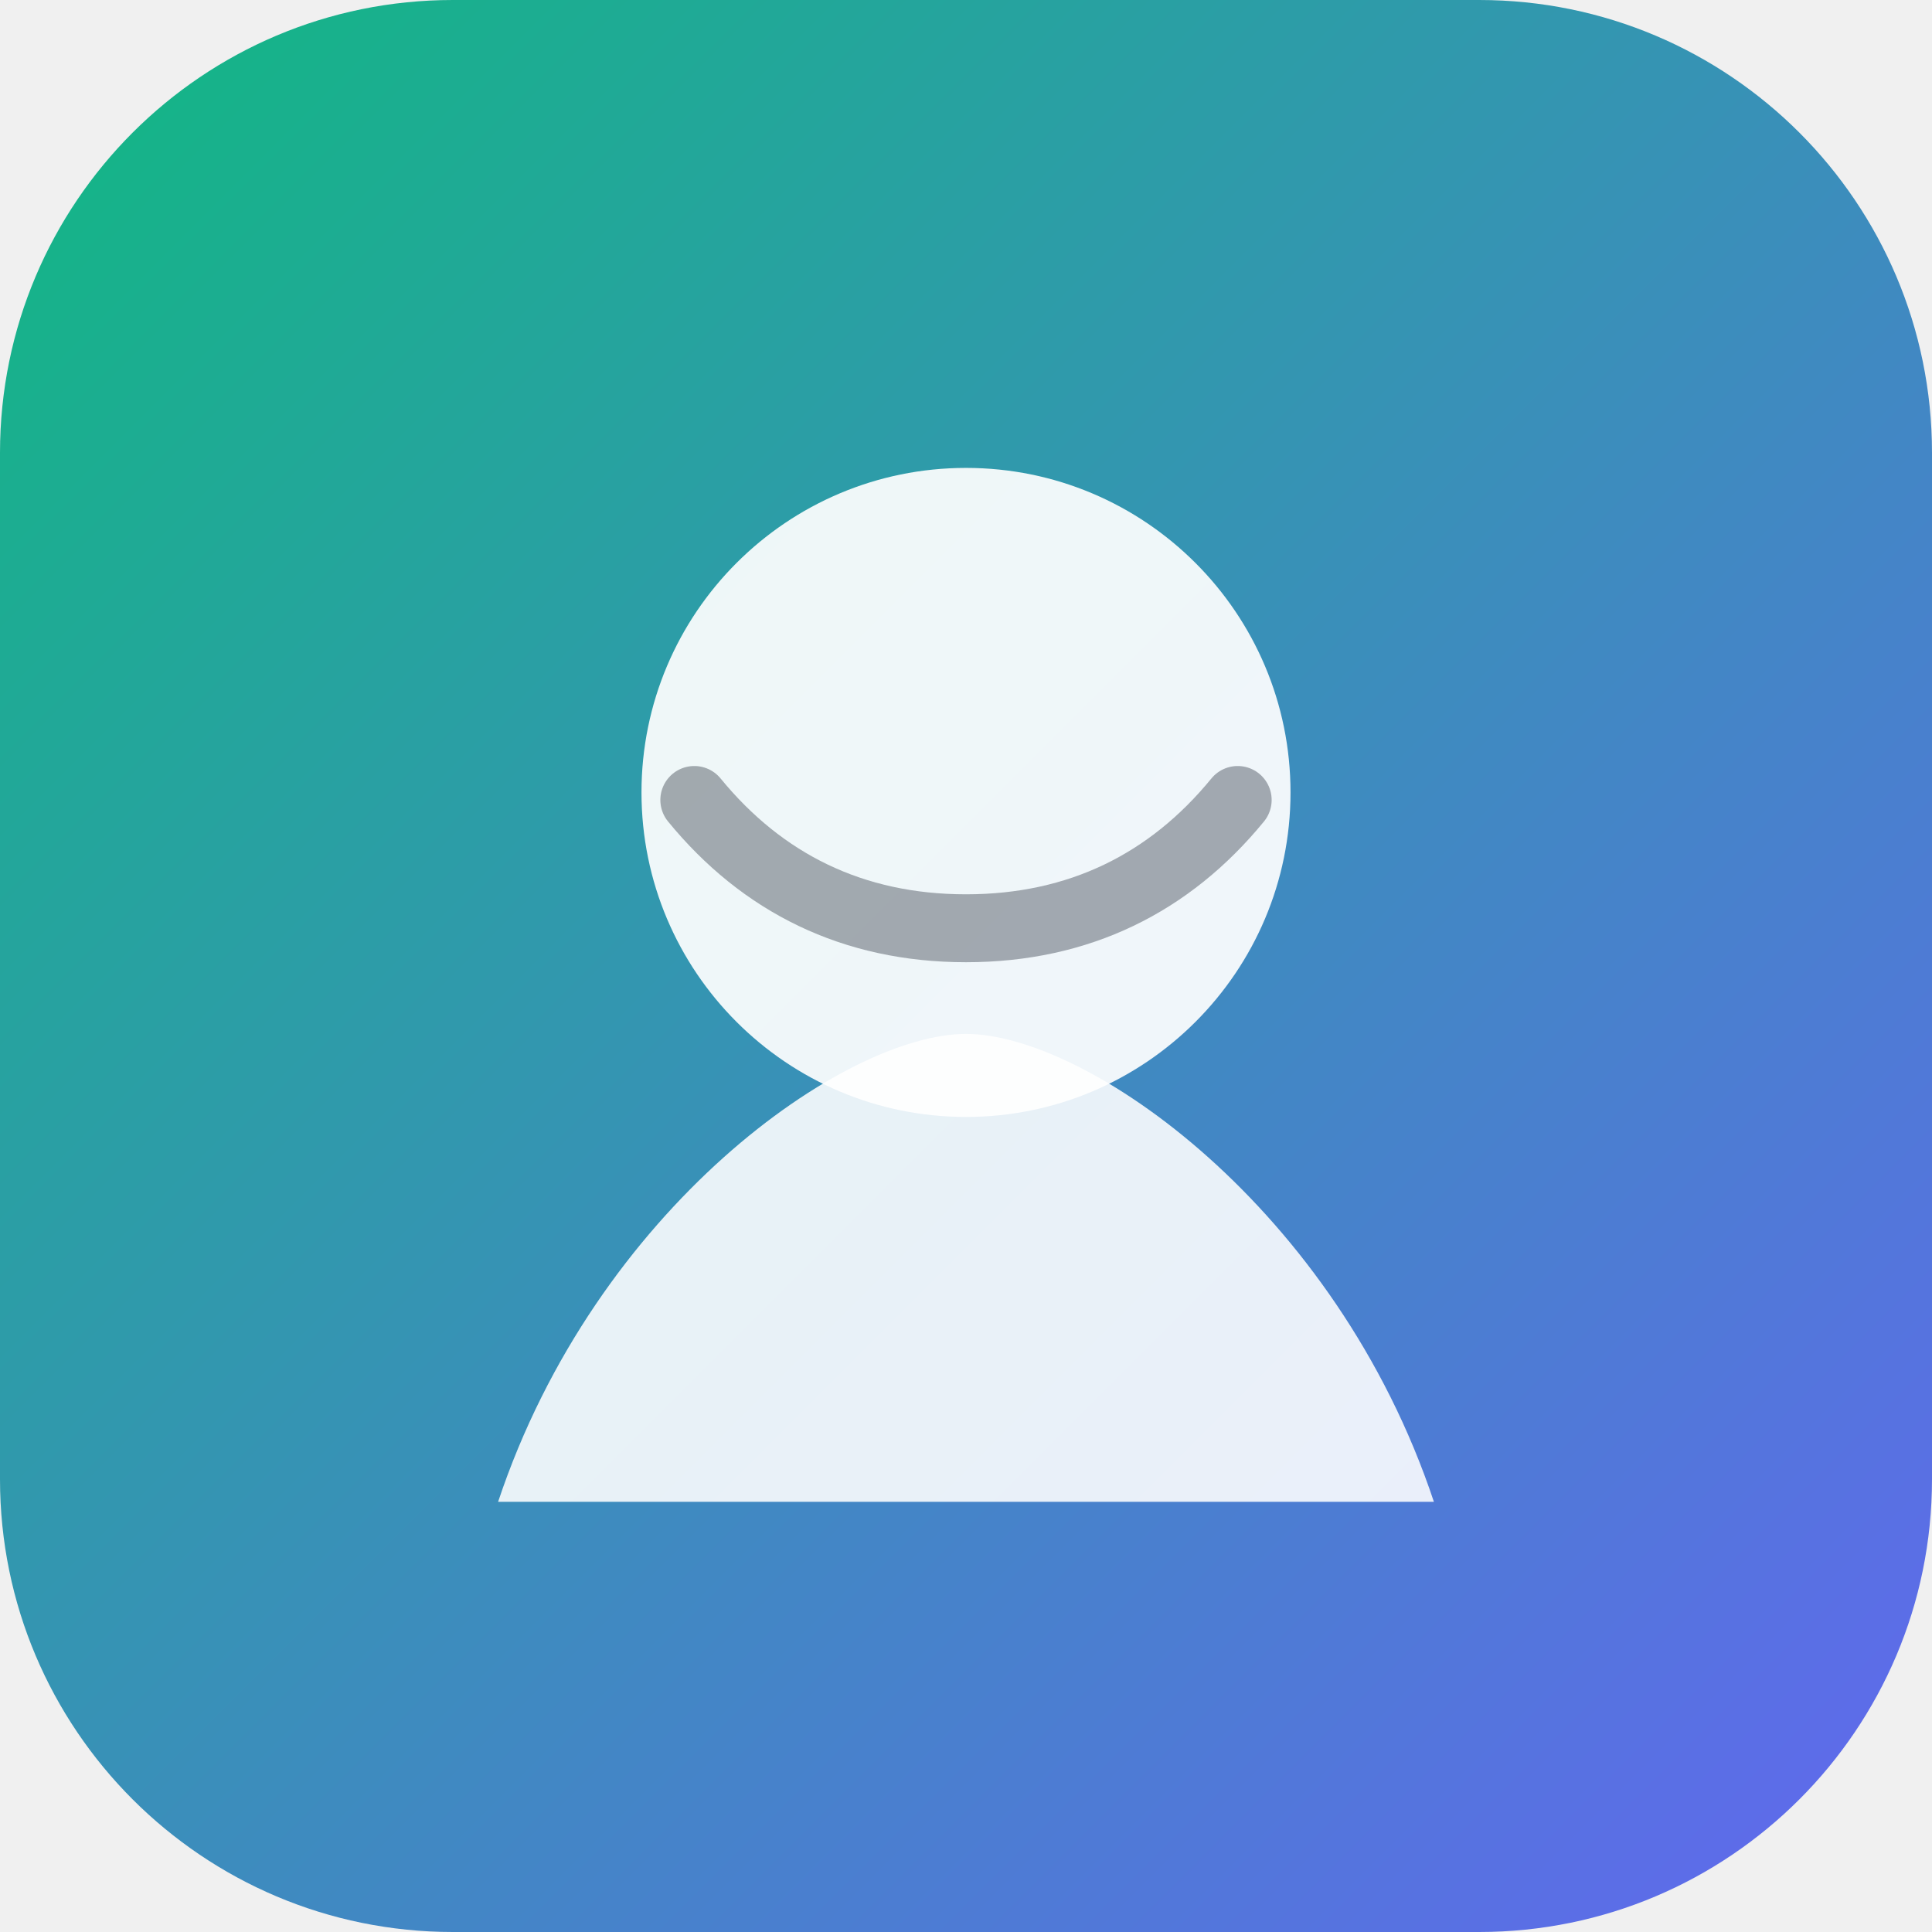
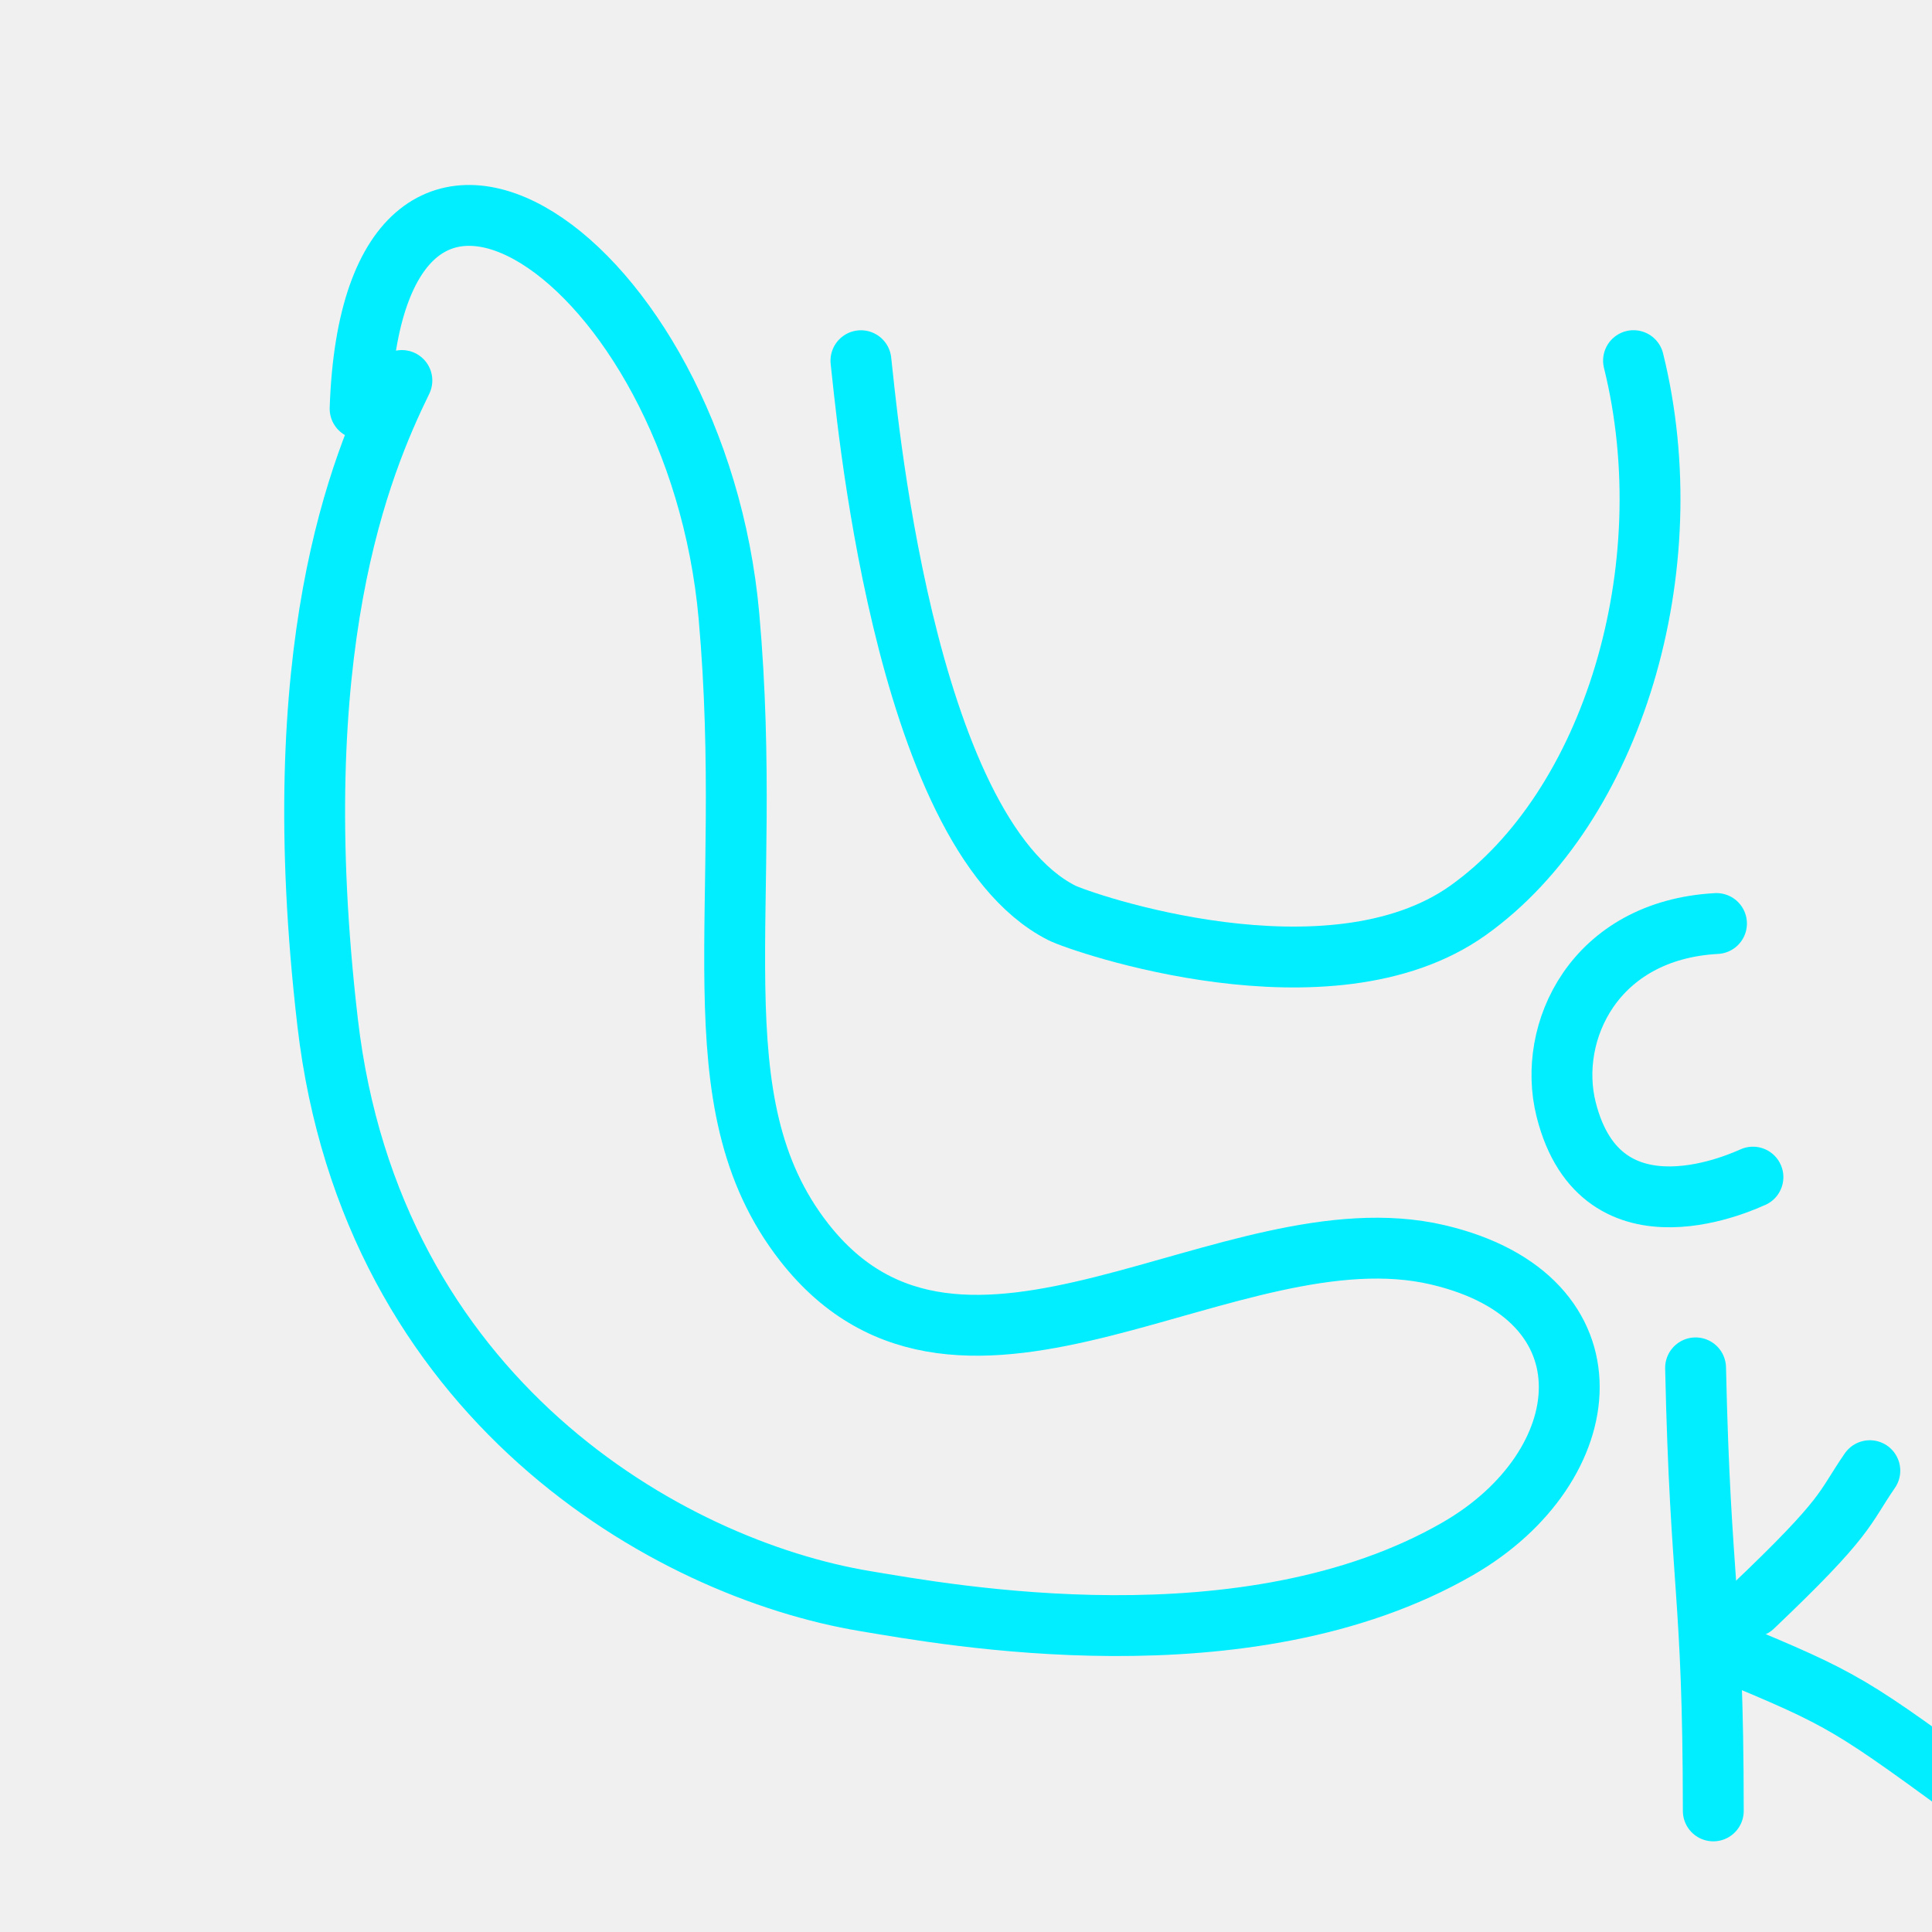
- <svg xmlns="http://www.w3.org/2000/svg" viewBox="0 0 512 512" role="img" aria-label="LuckCalendar">
-   <defs>
-     <linearGradient id="g" x1="0" y1="0" x2="1" y2="1">
-       <stop offset="0" stop-color="#10b981" />
-       <stop offset="1" stop-color="#6366f1" />
-     </linearGradient>
-   </defs>
-   <rect width="512" height="512" rx="120" fill="url(#g)" />
-   <circle cx="256" cy="210" r="86" fill="#ffffff" fill-opacity="0.92" />
-   <path d="M132 398c26-78 92-124 124-124s98 46 124 124" fill="#ffffff" fill-opacity="0.88" />
-   <path d="M184 212c18 22 42 34 72 34s54-12 72-34" fill="none" stroke="#111827" stroke-opacity="0.35" stroke-width="18" stroke-linecap="round" />
+ <svg xmlns="http://www.w3.org/2000/svg" width="100%" height="100%" viewBox="0 0 800 800" version="1.1" xml:space="preserve" style="fill-rule:evenodd;clip-rule:evenodd;stroke-linecap:round;stroke-linejoin:round;stroke-miterlimit:1.5;">
+   <g id="图层1">
+     <path d="M166.412,157.56C149.339,192.523 117.649,268.476 135.66,423.37C153.801,579.381 276.554,649.457 358.392,663.013C391.416,668.483 516.222,691.765 603.729,641.257C662.36,607.415 670.716,537.32 595.414,519.612C509.738,499.465 398.65,598.389 332.991,514.403C287.147,455.761 312.699,377.337 301.863,255.319C288.653,106.559 154.358,14.511 149.113,169.226" style="fill:none;stroke:rgb(0,238,255);stroke-width:25.2px;" />
+   </g>
+   <g id="图层2">
+     <path d="M356.49,149.359C358.326,164.048 373.118,344.129 439.591,377.968C447.489,381.989 550.689,417.698 607.888,376.975C667.757,334.351 697.691,235.232 676.405,149.331" style="fill:none;stroke:rgb(0,238,255);stroke-width:25.2px;" />
+     <path d="M710.763,382.414C659.994,385.181 640.559,427.487 648.467,459.249C663.072,517.904 723.967,488.111 725.855,487.421" style="fill:none;stroke:rgb(0,238,255);stroke-width:25.2px;" />
+     <path d="M702.104,566.405C704.133,658.635 709.379,658.032 709.439,749.855" style="fill:none;stroke:rgb(0,238,255);stroke-width:25.2px;" />
+     <path d="M774.258,608.976C763.134,625.105 765.75,627.333 725.845,665.278" style="fill:none;stroke:rgb(0,238,255);stroke-width:25.2px;" />
+     <path d="M714.37,683.294C764.804,704.376 764.856,704.521 824.901,748.593" style="fill:none;stroke:rgb(0,238,255);stroke-width:25.2px;" />
+   </g>
</svg>
